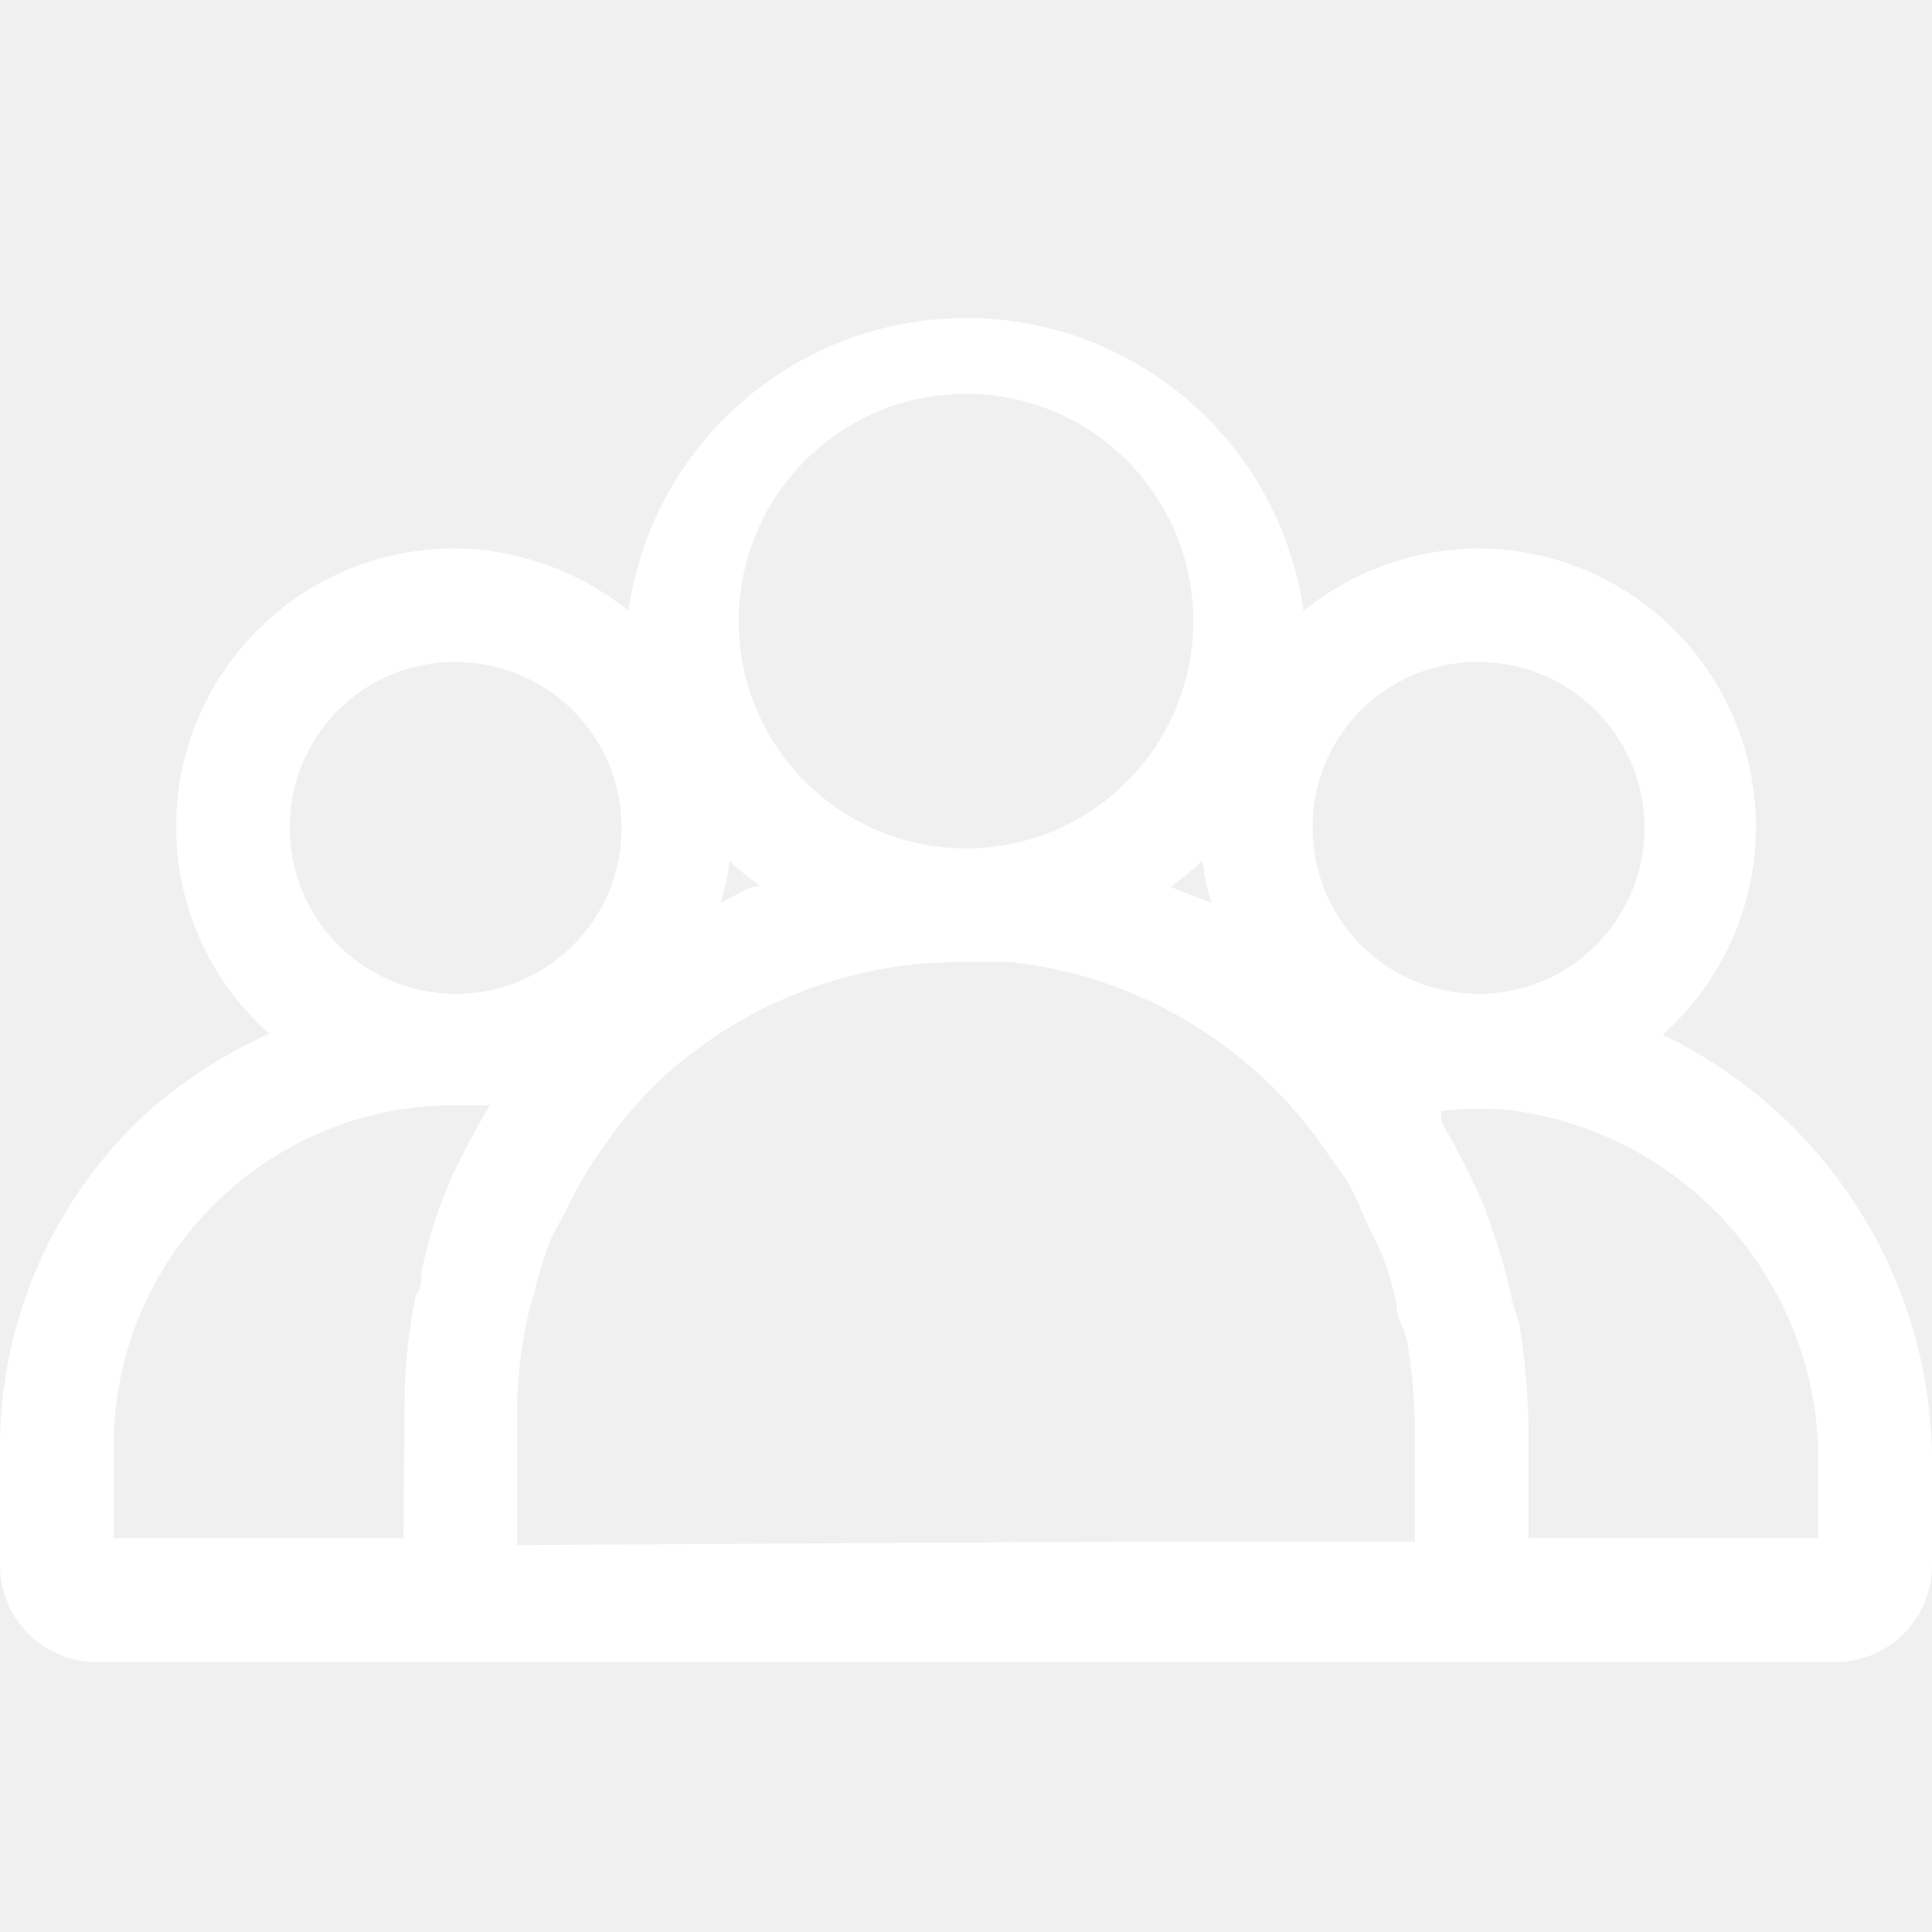
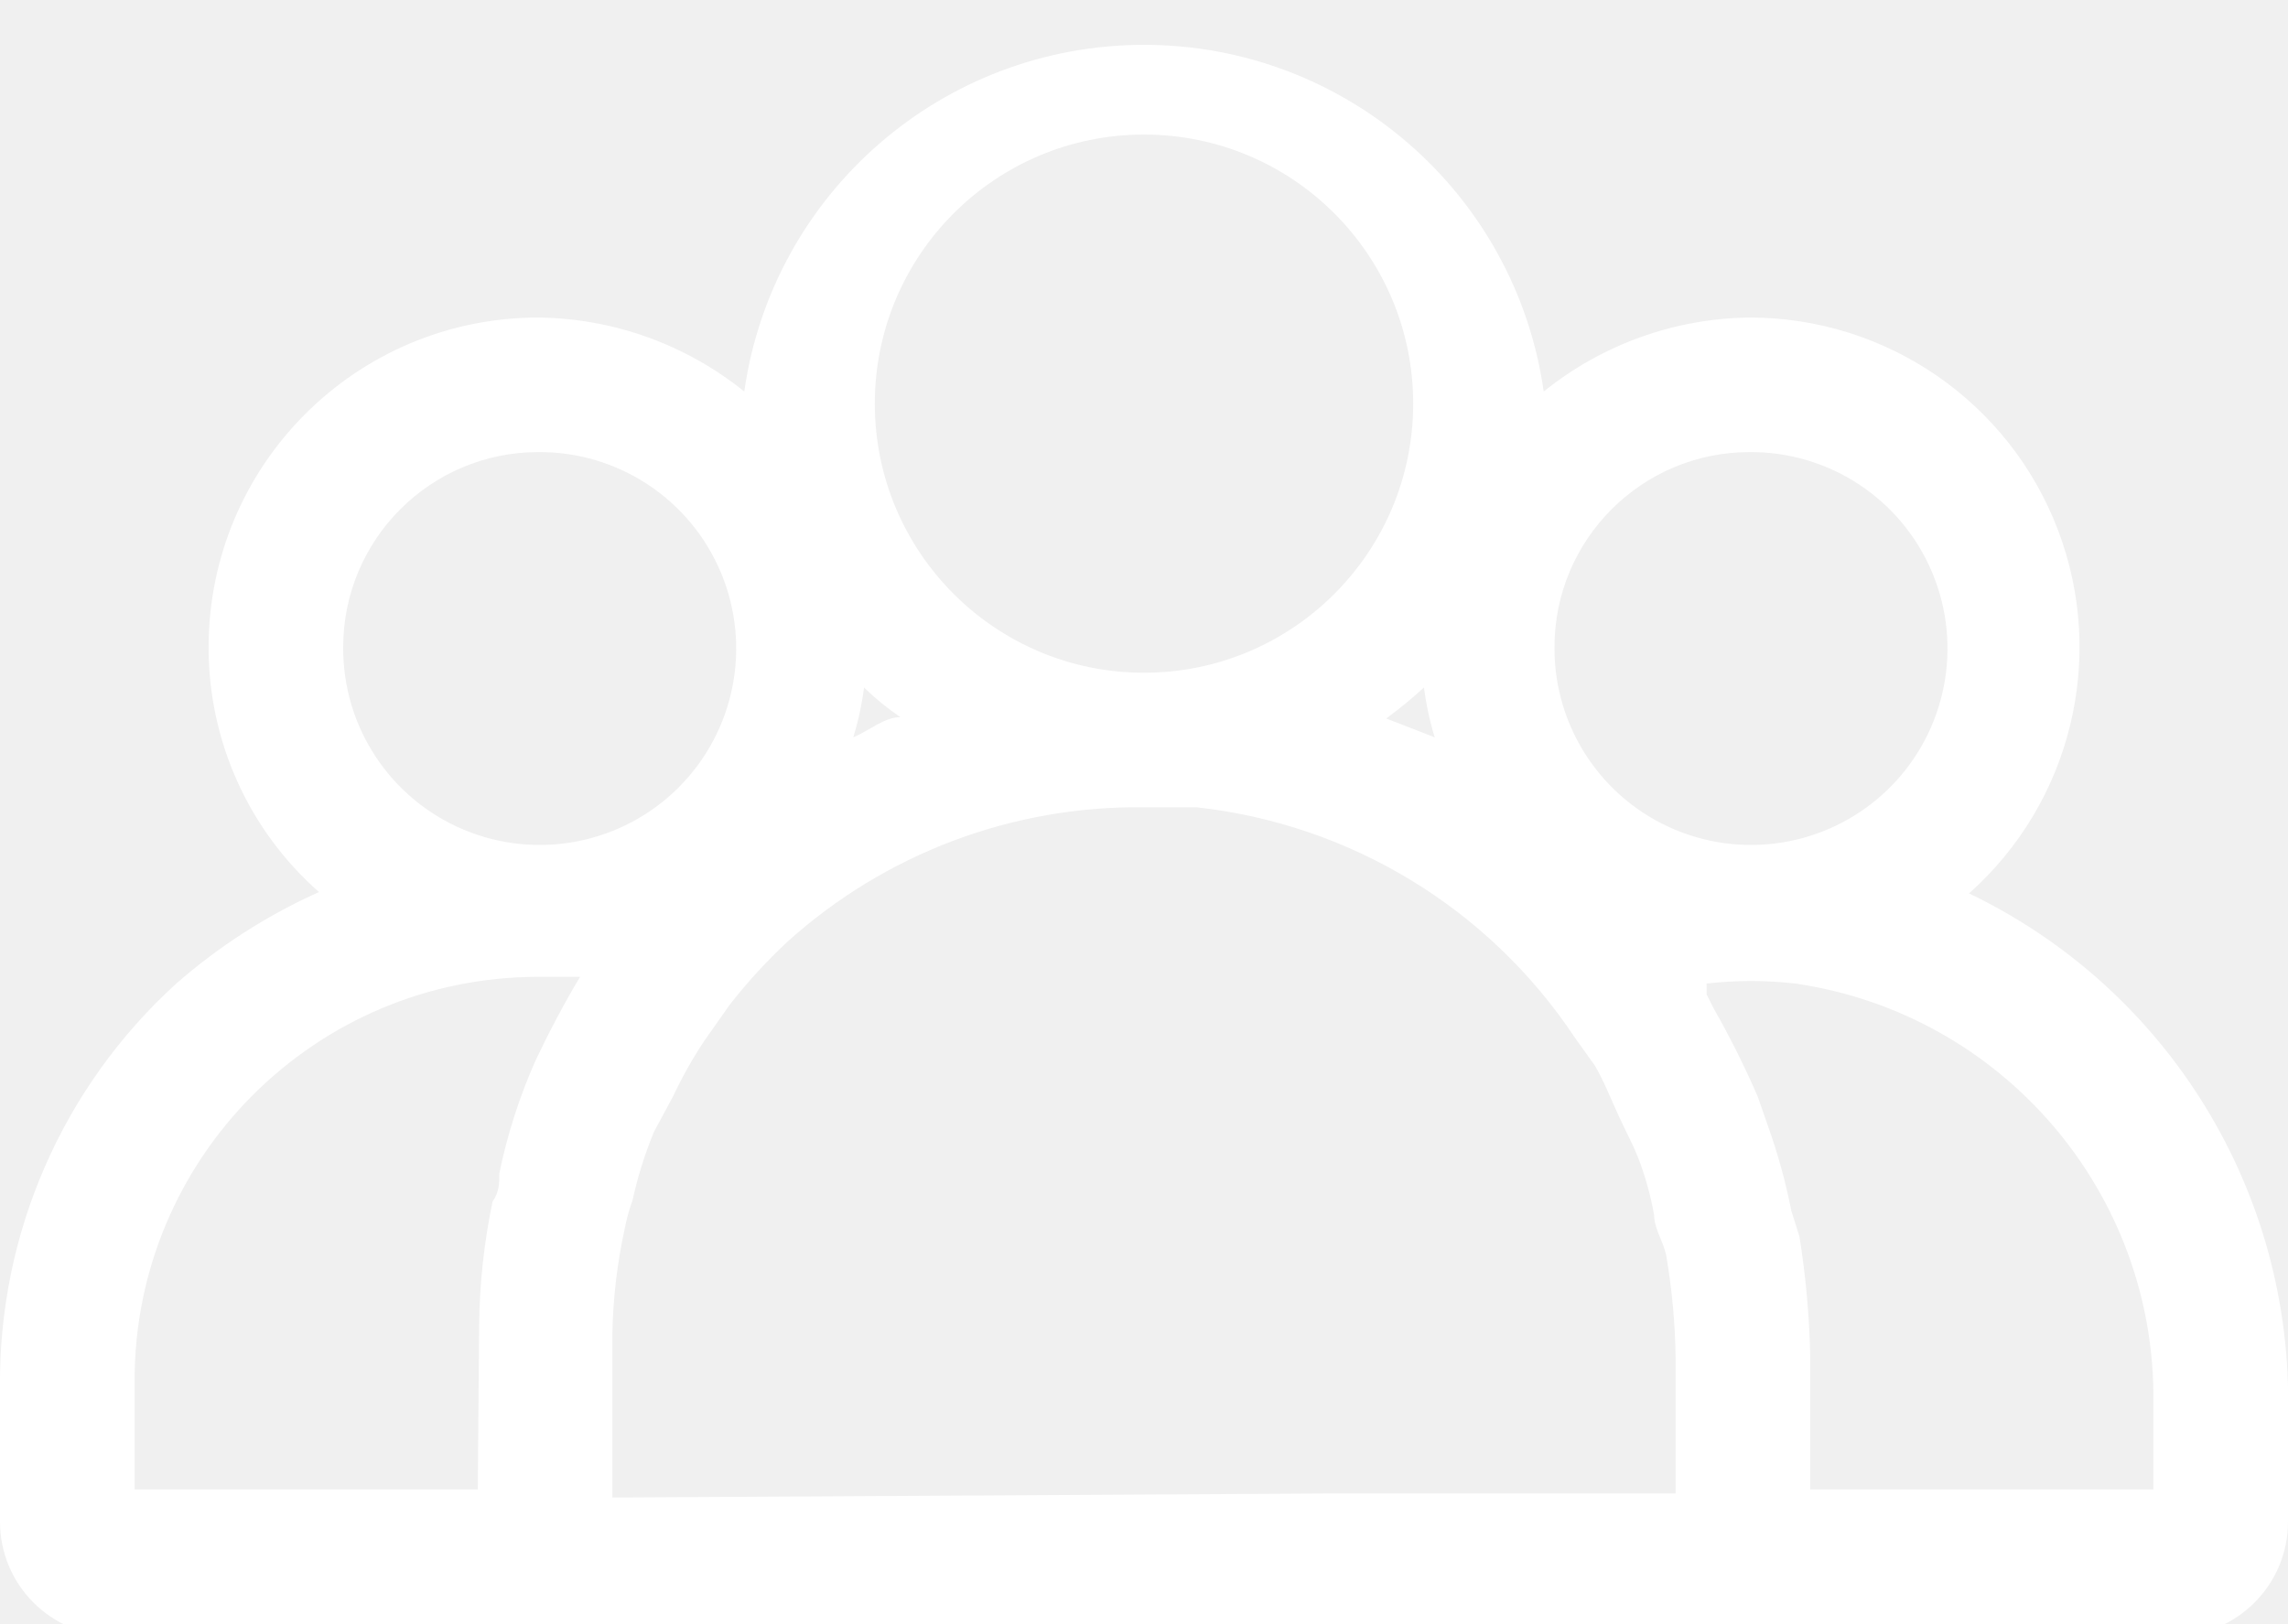
- <svg xmlns="http://www.w3.org/2000/svg" width="30" height="30" viewBox="0 0 17 12.07">
+ <svg xmlns="http://www.w3.org/2000/svg" viewBox="0 0 17 12.07">
  <defs>
    <style>
      .cls-1 {
-         fill: white;
+         fill: #fff;
      }
    </style>
  </defs>
  <g id="Layer_2" data-name="Layer 2">
    <g id="Layer_1-2" data-name="Layer 1">
      <path class="cls-1" d="M14.63,6.64A2.45,2.45,0,0,0,13,2.36a2.48,2.48,0,0,0-1.53.55,3,3,0,0,0-5.94,0A2.48,2.48,0,0,0,4,2.36,2.45,2.45,0,0,0,1.55,4.81a2.42,2.42,0,0,0,.82,1.82,4.25,4.25,0,0,0-1.06.68,4,4,0,0,0-1.31,3v1a.85.85,0,0,0,.85.85h15.3a.85.85,0,0,0,.85-.85v-.8A4.18,4.18,0,0,0,14.63,6.64ZM6.42,5.11a2,2,0,0,0,.27.22c-.12,0-.23.1-.35.15A2.21,2.21,0,0,0,6.42,5.11Zm4.24.37-.36-.14a3.45,3.45,0,0,0,.28-.23A2.21,2.21,0,0,0,10.66,5.48ZM13,3.36a1.46,1.46,0,1,1-1.45,1.45A1.45,1.45,0,0,1,13,3.36ZM8.5,1a2,2,0,1,1-2,2A2,2,0,0,1,8.5,1ZM4,3.36A1.46,1.46,0,1,1,2.55,4.81,1.45,1.45,0,0,1,4,3.36Zm-.45,7.71H1v-.81a3,3,0,0,1,3-3h.31c-.12.2-.23.41-.33.62,0,0,0,0,0,0a4.12,4.12,0,0,0-.27.84c0,.07,0,.14-.05.21a4.71,4.71,0,0,0-.1.92Zm1,.06V9.91a4,4,0,0,1,.09-.77,1.41,1.41,0,0,1,.06-.22,3,3,0,0,1,.16-.51L5,8.15a3.3,3.3,0,0,1,.23-.41l.19-.27A4,4,0,0,1,5.85,7,3.88,3.88,0,0,1,8.5,6l.39,0A3.88,3.88,0,0,1,11.7,7.71l.15.21c.07.12.12.25.18.38s.1.2.14.3a2.3,2.3,0,0,1,.12.43c0,.1.07.2.09.3a4.9,4.9,0,0,1,.07.77v1H9.85v0ZM16,11.07H13.45v-1a6.54,6.54,0,0,0-.08-.88L13.31,9a4.37,4.37,0,0,0-.17-.62l-.08-.23a6.77,6.77,0,0,0-.33-.66l-.05-.1,0-.08a2.91,2.91,0,0,1,.66,0A3.11,3.11,0,0,1,16,10.42Z" />
    </g>
  </g>
</svg>
